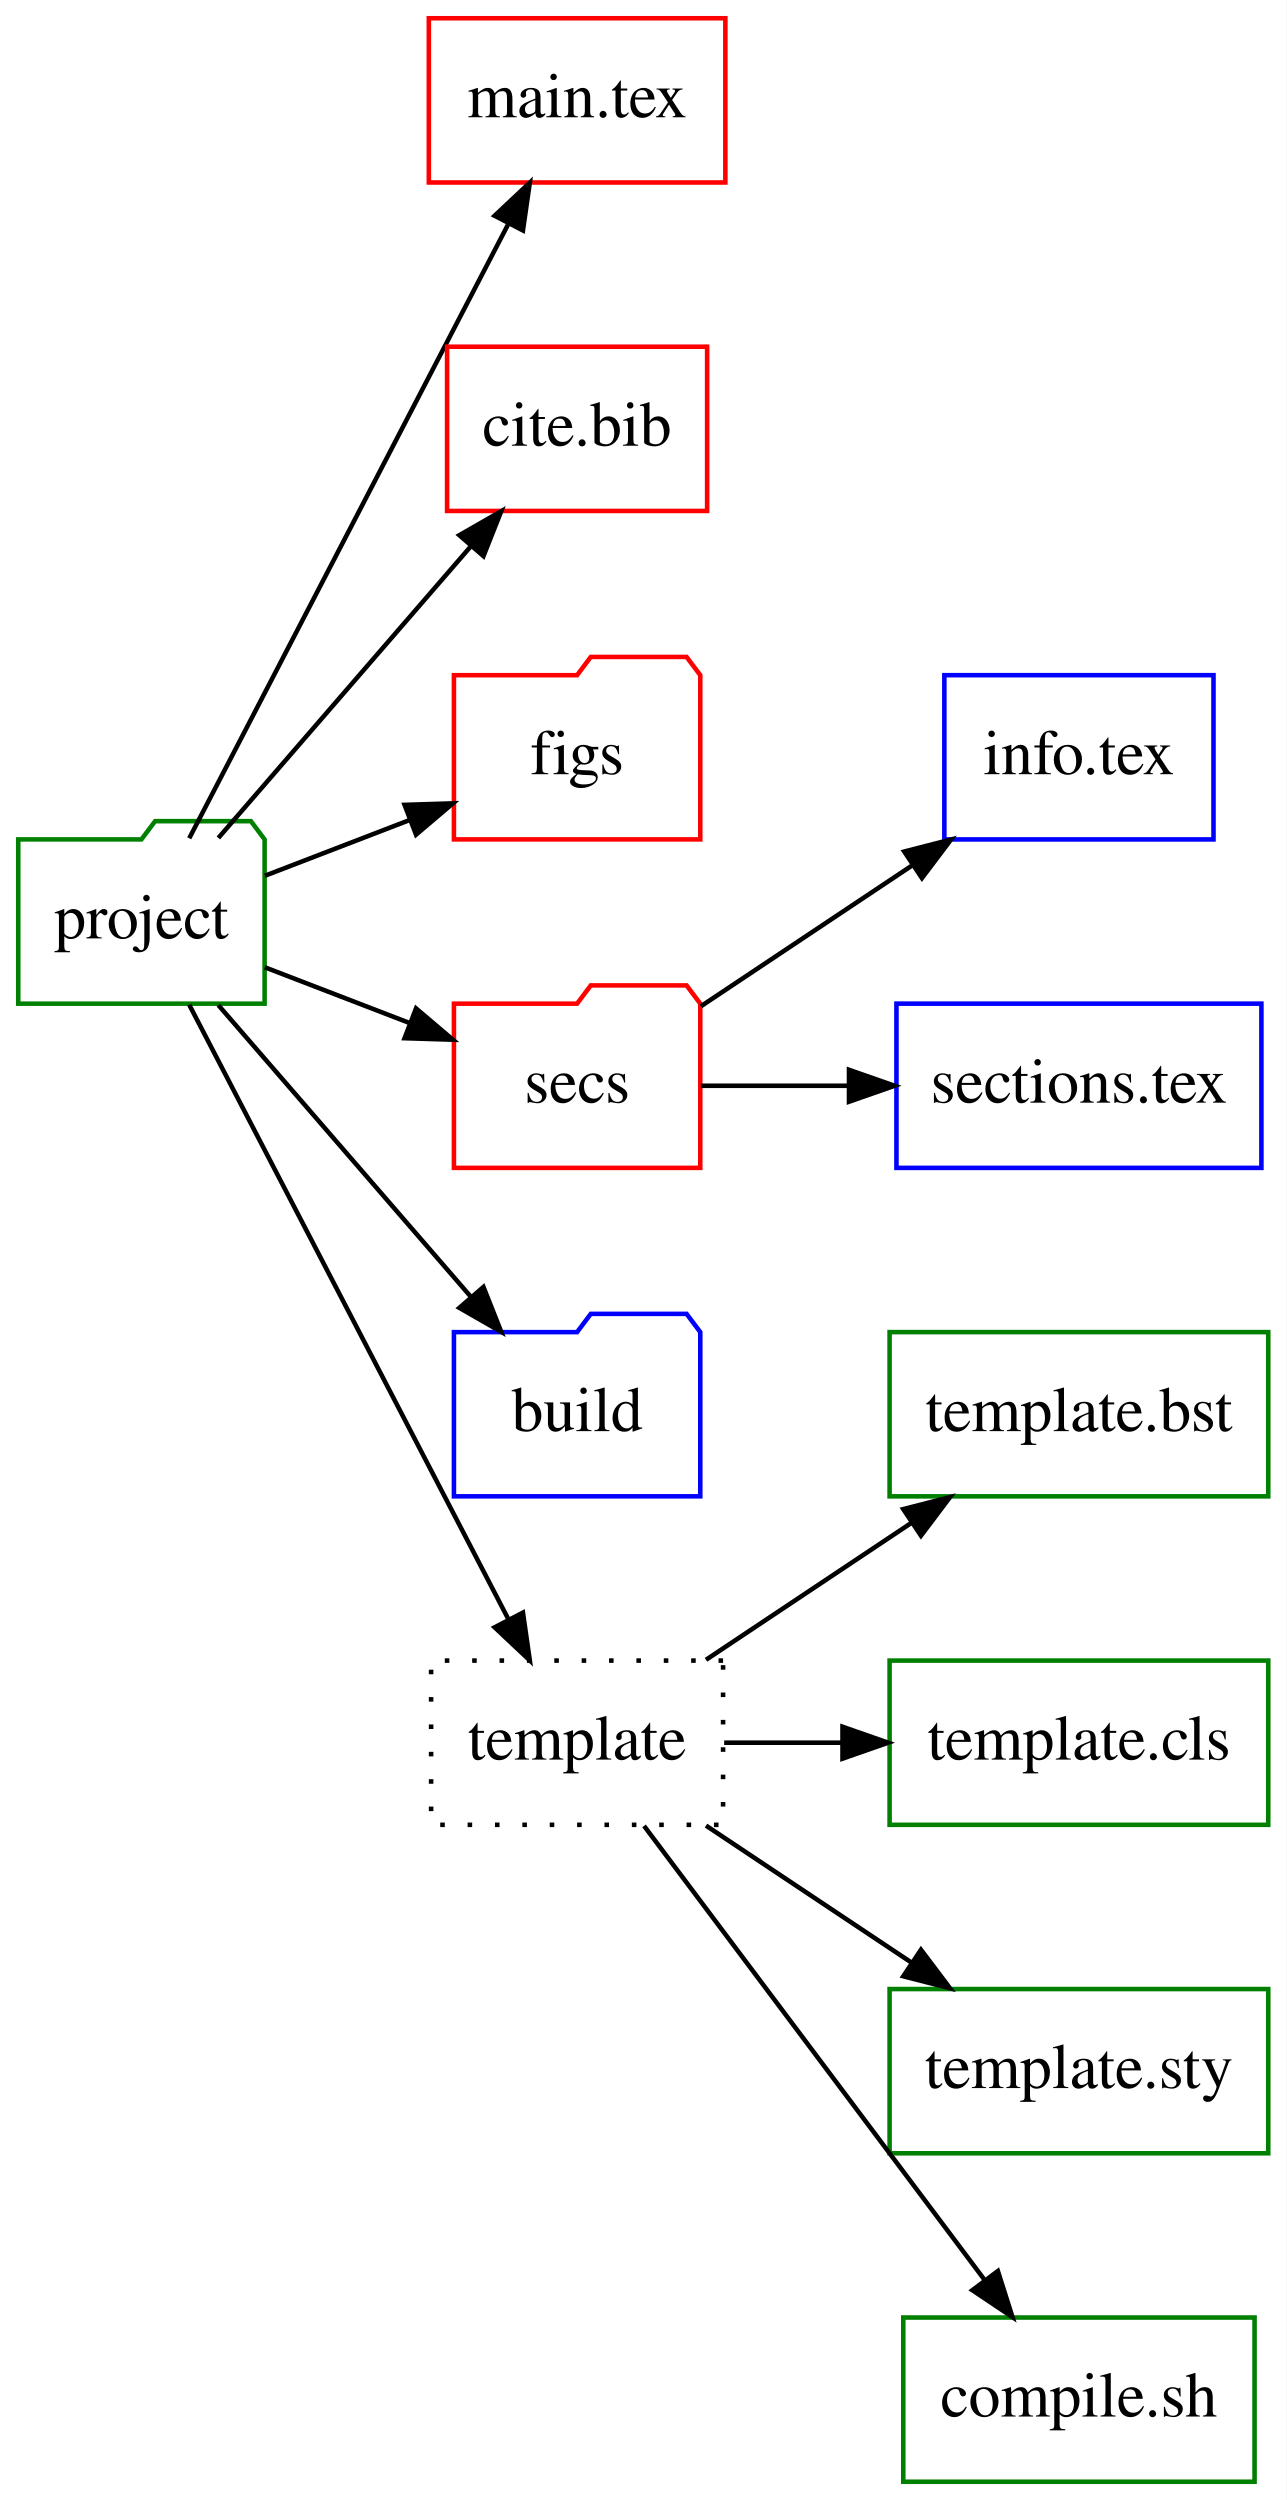
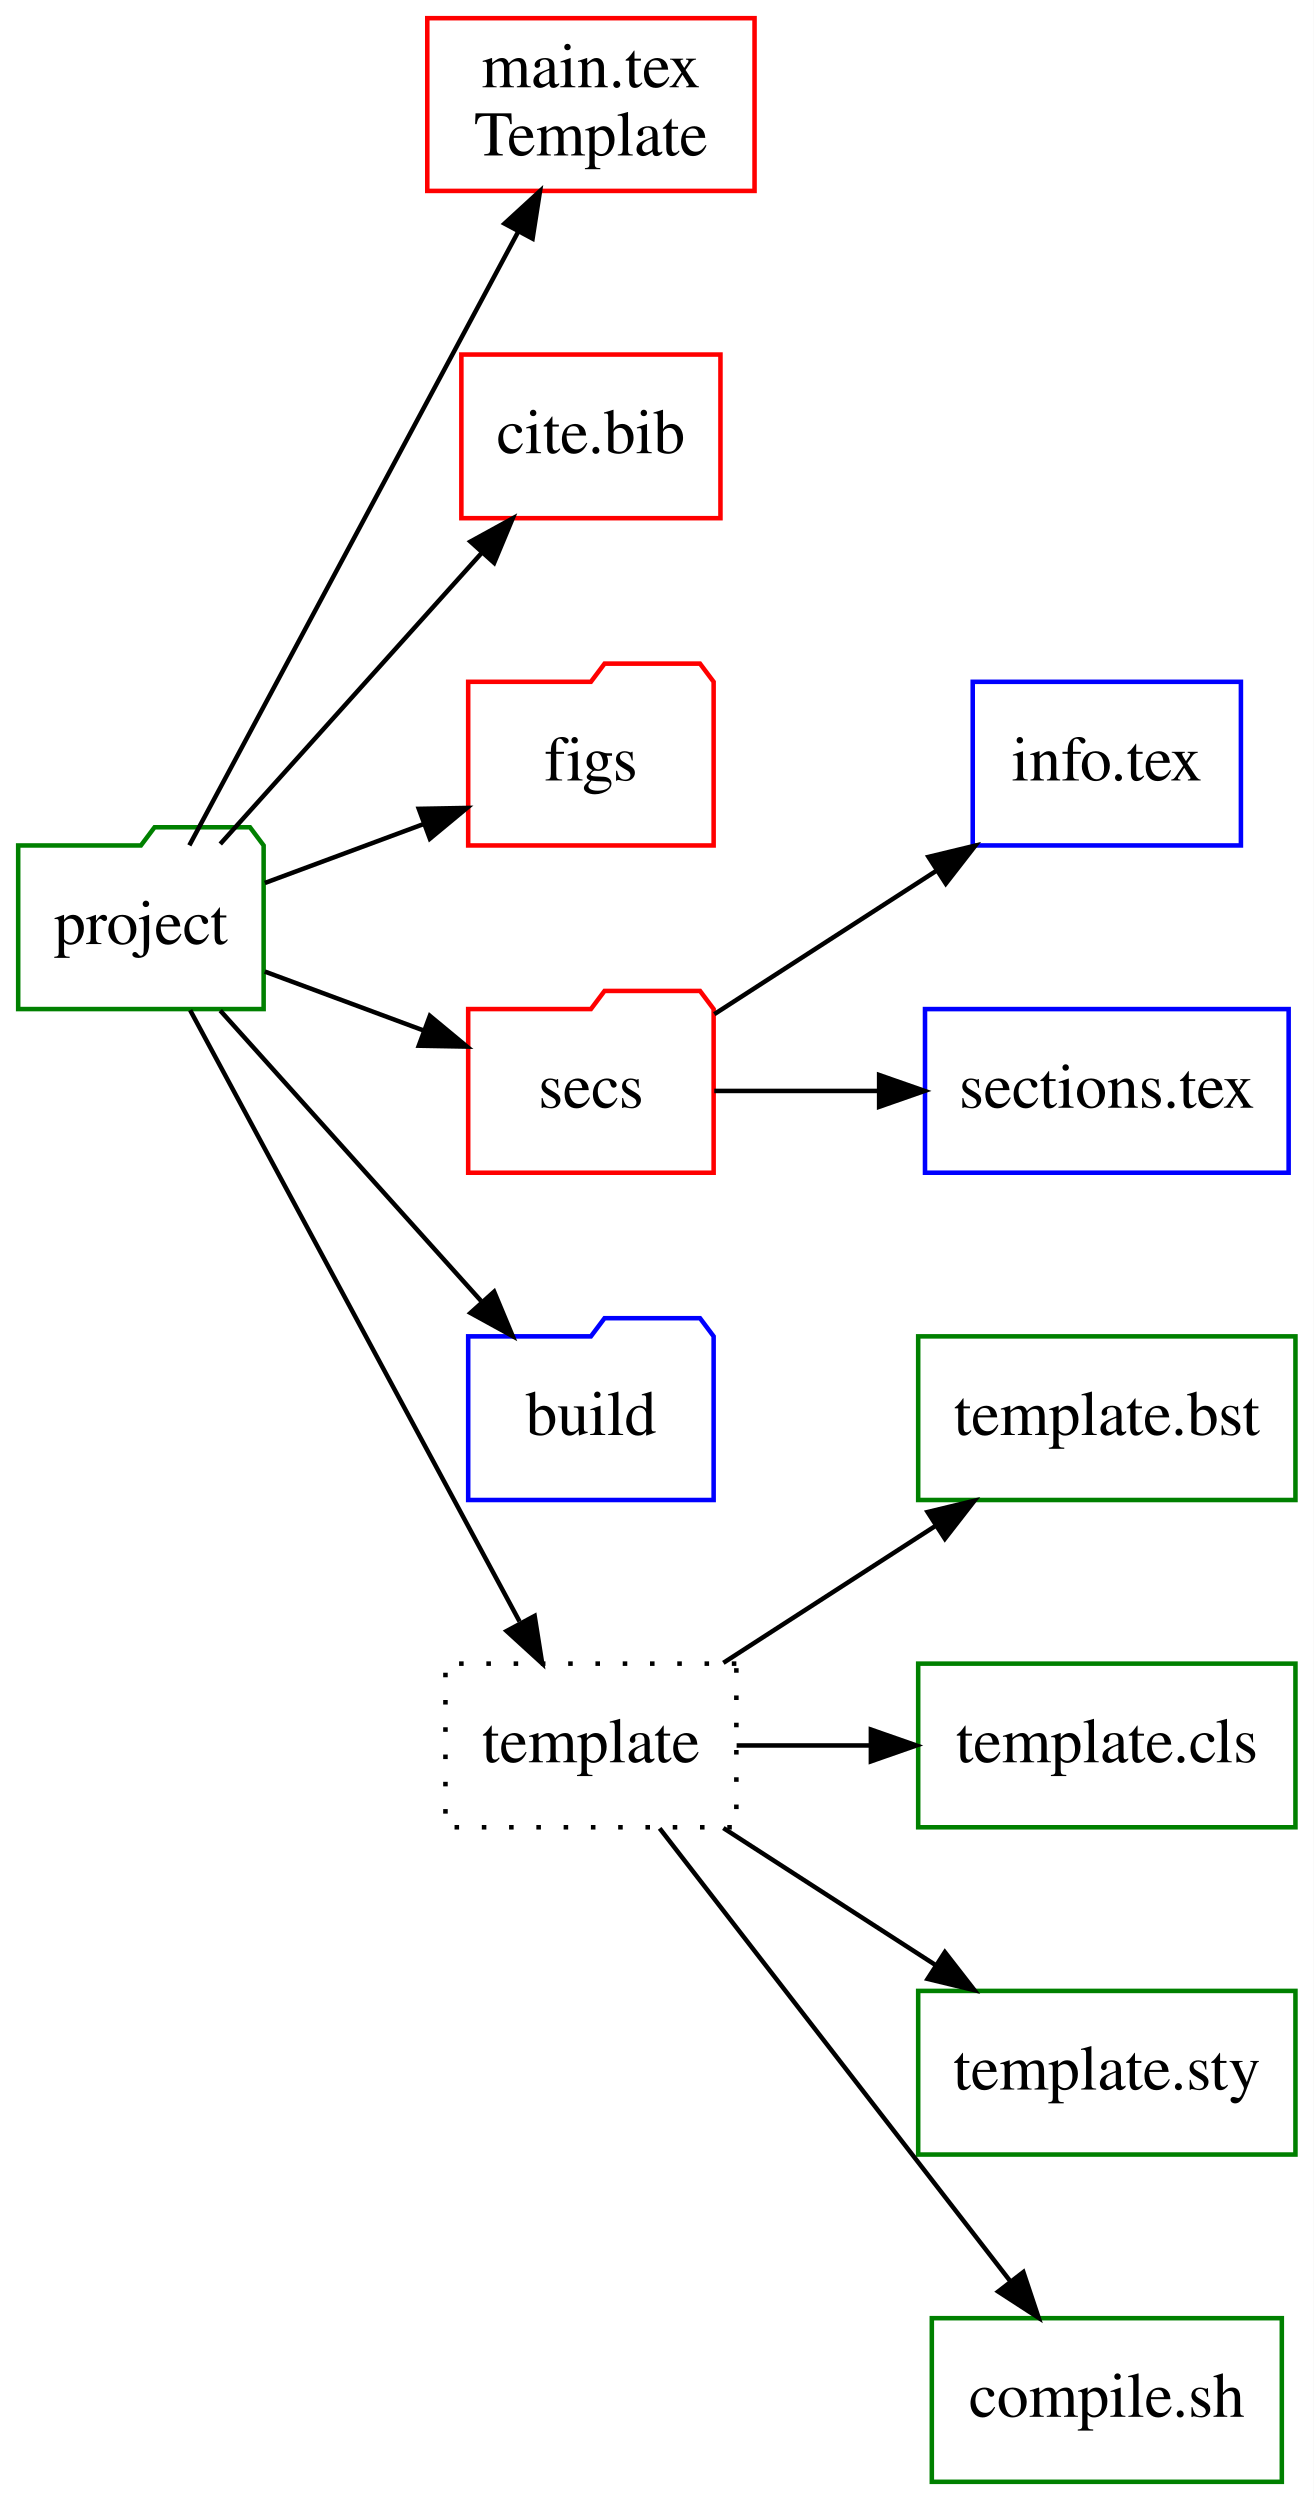
- <svg xmlns="http://www.w3.org/2000/svg" width="282pt" height="548pt" viewBox="0.00 0.00 282.00 548.00">
-   <g id="graph0" class="graph" transform="scale(1 1) rotate(0) translate(4 544)">
-     <polygon fill="white" stroke="none" points="-4,4 -4,-544 278,-544 278,4 -4,4" />
+ <svg xmlns="http://www.w3.org/2000/svg" width="289pt" height="550pt" viewBox="0.00 0.00 289.00 550.00">
+   <g id="graph0" class="graph" transform="scale(1 1) rotate(0) translate(4 546)">
+     <polygon fill="white" stroke="none" points="-4,4 -4,-546 285,-546 285,4 -4,4" />
    <g id="node1" class="node">
      <polygon fill="none" stroke="green" points="54,-360 51,-364 30,-364 27,-360 0,-360 0,-324 54,-324 54,-360" />
      <text text-anchor="middle" x="27" y="-338.3" font-family="Times,serif" font-size="14.00">project</text>
    </g>
    <g id="node4" class="node">
-       <polygon fill="none" stroke="red" points="155,-540 90,-540 90,-504 155,-504 155,-540" />
-       <text text-anchor="middle" x="122.5" y="-518.3" font-family="Times,serif" font-size="14.00">main.tex</text>
+       <polygon fill="none" stroke="red" points="162,-542 90,-542 90,-504 162,-504 162,-542" />
+       <text text-anchor="middle" x="126" y="-526.8" font-family="Times,serif" font-size="14.00">main.tex </text>
+       <text text-anchor="middle" x="126" y="-511.8" font-family="Times,serif" font-size="14.00"> Template</text>
    </g>
    <g id="edge1" class="edge">
-       <path fill="none" stroke="black" d="M37.48,-360.25C53.973,-392.002 88.029,-457.563 107.335,-494.73" />
-       <polygon fill="black" stroke="black" points="104.418,-496.709 112.134,-503.969 110.63,-493.482 104.418,-496.709" />
+       <path fill="none" stroke="black" d="M37.655,-360.017C54.619,-391.671 89.88,-457.466 110.027,-495.06" />
+       <polygon fill="black" stroke="black" points="106.994,-496.811 114.803,-503.972 113.164,-493.505 106.994,-496.811" />
    </g>
    <g id="node5" class="node">
-       <polygon fill="none" stroke="red" points="151,-468 94,-468 94,-432 151,-432 151,-468" />
-       <text text-anchor="middle" x="122.5" y="-446.3" font-family="Times,serif" font-size="14.00">cite.bib</text>
+       <polygon fill="none" stroke="red" points="154.5,-468 97.5,-468 97.5,-432 154.5,-432 154.5,-468" />
+       <text text-anchor="middle" x="126" y="-446.3" font-family="Times,serif" font-size="14.00">cite.bib</text>
    </g>
    <g id="edge2" class="edge">
-       <path fill="none" stroke="black" d="M43.861,-360.321C59.064,-377.881 82.156,-404.554 99.206,-424.249" />
-       <polygon fill="black" stroke="black" points="96.682,-426.68 105.873,-431.95 101.974,-422.099 96.682,-426.68" />
+       <path fill="none" stroke="black" d="M44.455,-360.321C60.227,-377.881 84.183,-404.554 101.872,-424.249" />
+       <polygon fill="black" stroke="black" points="99.502,-426.849 108.788,-431.95 104.71,-422.171 99.502,-426.849" />
    </g>
    <g id="node9" class="node">
-       <polygon fill="none" stroke="red" points="149.5,-396 146.5,-400 125.5,-400 122.5,-396 95.5,-396 95.5,-360 149.5,-360 149.5,-396" />
-       <text text-anchor="middle" x="122.5" y="-374.3" font-family="Times,serif" font-size="14.00">figs</text>
+       <polygon fill="none" stroke="red" points="153,-396 150,-400 129,-400 126,-396 99,-396 99,-360 153,-360 153,-396" />
+       <text text-anchor="middle" x="126" y="-374.3" font-family="Times,serif" font-size="14.00">figs</text>
    </g>
    <g id="edge3" class="edge">
-       <path fill="none" stroke="black" d="M54.045,-352.028C63.891,-355.819 75.273,-360.201 85.85,-364.274" />
-       <polygon fill="black" stroke="black" points="84.681,-367.574 95.27,-367.901 87.196,-361.041 84.681,-367.574" />
+       <path fill="none" stroke="black" d="M54.25,-351.742C65.033,-355.744 77.689,-360.441 89.294,-364.748" />
+       <polygon fill="black" stroke="black" points="88.136,-368.052 98.729,-368.25 90.572,-361.489 88.136,-368.052" />
    </g>
    <g id="node10" class="node">
-       <polygon fill="none" stroke="red" points="149.5,-324 146.5,-328 125.5,-328 122.5,-324 95.5,-324 95.5,-288 149.5,-288 149.5,-324" />
-       <text text-anchor="middle" x="122.5" y="-302.3" font-family="Times,serif" font-size="14.00">secs</text>
+       <polygon fill="none" stroke="red" points="153,-324 150,-328 129,-328 126,-324 99,-324 99,-288 153,-288 153,-324" />
+       <text text-anchor="middle" x="126" y="-302.3" font-family="Times,serif" font-size="14.00">secs</text>
    </g>
    <g id="edge4" class="edge">
-       <path fill="none" stroke="black" d="M54.045,-331.972C63.891,-328.181 75.273,-323.799 85.85,-319.726" />
-       <polygon fill="black" stroke="black" points="87.196,-322.959 95.27,-316.099 84.681,-316.426 87.196,-322.959" />
+       <path fill="none" stroke="black" d="M54.25,-332.258C65.033,-328.256 77.689,-323.559 89.294,-319.252" />
+       <polygon fill="black" stroke="black" points="90.572,-322.511 98.729,-315.75 88.136,-315.948 90.572,-322.511" />
    </g>
    <g id="node11" class="node">
-       <polygon fill="none" stroke="blue" points="149.5,-252 146.5,-256 125.5,-256 122.5,-252 95.5,-252 95.5,-216 149.5,-216 149.5,-252" />
-       <text text-anchor="middle" x="122.5" y="-230.3" font-family="Times,serif" font-size="14.00">build</text>
+       <polygon fill="none" stroke="blue" points="153,-252 150,-256 129,-256 126,-252 99,-252 99,-216 153,-216 153,-252" />
+       <text text-anchor="middle" x="126" y="-230.3" font-family="Times,serif" font-size="14.00">build</text>
    </g>
    <g id="edge5" class="edge">
-       <path fill="none" stroke="black" d="M43.861,-323.679C59.064,-306.119 82.156,-279.446 99.206,-259.751" />
-       <polygon fill="black" stroke="black" points="101.974,-261.901 105.873,-252.05 96.682,-257.32 101.974,-261.901" />
+       <path fill="none" stroke="black" d="M44.455,-323.679C60.227,-306.119 84.183,-279.446 101.872,-259.751" />
+       <polygon fill="black" stroke="black" points="104.71,-261.829 108.788,-252.05 99.502,-257.151 104.71,-261.829" />
    </g>
    <g id="node13" class="node">
-       <polygon fill="none" stroke="black" stroke-dasharray="1,5" points="154.5,-180 90.5,-180 90.5,-144 154.5,-144 154.5,-180" />
-       <text text-anchor="middle" x="122.5" y="-158.3" font-family="Times,serif" font-size="14.00">template</text>
+       <polygon fill="none" stroke="black" stroke-dasharray="1,5" points="158,-180 94,-180 94,-144 158,-144 158,-180" />
+       <text text-anchor="middle" x="126" y="-158.3" font-family="Times,serif" font-size="14.00">template</text>
    </g>
    <g id="edge6" class="edge">
-       <path fill="none" stroke="black" d="M37.48,-323.75C53.973,-291.998 88.029,-226.437 107.335,-189.27" />
-       <polygon fill="black" stroke="black" points="110.63,-190.518 112.134,-180.031 104.418,-187.291 110.63,-190.518" />
+       <path fill="none" stroke="black" d="M37.835,-323.75C54.945,-291.998 90.276,-226.437 110.305,-189.27" />
+       <polygon fill="black" stroke="black" points="113.621,-190.494 115.284,-180.031 107.458,-187.173 113.621,-190.494" />
    </g>
    <g id="node2" class="node">
-       <polygon fill="none" stroke="blue" points="262,-396 203,-396 203,-360 262,-360 262,-396" />
-       <text text-anchor="middle" x="232.5" y="-374.3" font-family="Times,serif" font-size="14.00">info.tex</text>
+       <polygon fill="none" stroke="blue" points="269,-396 210,-396 210,-360 269,-360 269,-396" />
+       <text text-anchor="middle" x="239.5" y="-374.3" font-family="Times,serif" font-size="14.00">info.tex</text>
    </g>
    <g id="node3" class="node">
-       <polygon fill="none" stroke="blue" points="272.5,-324 192.5,-324 192.5,-288 272.5,-288 272.5,-324" />
-       <text text-anchor="middle" x="232.5" y="-302.3" font-family="Times,serif" font-size="14.00">sections.tex</text>
+       <polygon fill="none" stroke="blue" points="279.5,-324 199.5,-324 199.5,-288 279.5,-288 279.5,-324" />
+       <text text-anchor="middle" x="239.5" y="-302.3" font-family="Times,serif" font-size="14.00">sections.tex</text>
    </g>
    <g id="node6" class="node">
-       <polygon fill="none" stroke="green" points="274,-252 191,-252 191,-216 274,-216 274,-252" />
-       <text text-anchor="middle" x="232.5" y="-230.3" font-family="Times,serif" font-size="14.00">template.bst</text>
+       <polygon fill="none" stroke="green" points="281,-252 198,-252 198,-216 281,-216 281,-252" />
+       <text text-anchor="middle" x="239.5" y="-230.3" font-family="Times,serif" font-size="14.00">template.bst</text>
    </g>
    <g id="node7" class="node">
-       <polygon fill="none" stroke="green" points="274,-180 191,-180 191,-144 274,-144 274,-180" />
-       <text text-anchor="middle" x="232.5" y="-158.3" font-family="Times,serif" font-size="14.00">template.cls</text>
+       <polygon fill="none" stroke="green" points="281,-180 198,-180 198,-144 281,-144 281,-180" />
+       <text text-anchor="middle" x="239.5" y="-158.3" font-family="Times,serif" font-size="14.00">template.cls</text>
    </g>
    <g id="node8" class="node">
-       <polygon fill="none" stroke="green" points="274,-108 191,-108 191,-72 274,-72 274,-108" />
-       <text text-anchor="middle" x="232.5" y="-86.3" font-family="Times,serif" font-size="14.00">template.sty</text>
+       <polygon fill="none" stroke="green" points="281,-108 198,-108 198,-72 281,-72 281,-108" />
+       <text text-anchor="middle" x="239.5" y="-86.3" font-family="Times,serif" font-size="14.00">template.sty</text>
    </g>
    <g id="edge11" class="edge">
-       <path fill="none" stroke="black" d="M149.644,-323.429C163.525,-332.683 180.788,-344.192 195.878,-354.252" />
-       <polygon fill="black" stroke="black" points="194.207,-357.345 204.469,-359.979 198.09,-351.52 194.207,-357.345" />
+       <path fill="none" stroke="black" d="M153.142,-322.881C167.697,-332.28 186.045,-344.128 201.997,-354.428" />
+       <polygon fill="black" stroke="black" points="200.273,-357.482 210.573,-359.966 204.071,-351.601 200.273,-357.482" />
    </g>
    <g id="edge12" class="edge">
-       <path fill="none" stroke="black" d="M149.644,-306C159.394,-306 170.813,-306 181.975,-306" />
-       <polygon fill="black" stroke="black" points="182.099,-309.5 192.099,-306 182.099,-302.5 182.099,-309.5" />
+       <path fill="none" stroke="black" d="M153.142,-306C163.903,-306 176.738,-306 189.145,-306" />
+       <polygon fill="black" stroke="black" points="189.411,-309.5 199.411,-306 189.411,-302.5 189.411,-309.5" />
    </g>
    <g id="node12" class="node">
-       <polygon fill="none" stroke="green" points="271,-36 194,-36 194,-0 271,-0 271,-36" />
-       <text text-anchor="middle" x="232.5" y="-14.3" font-family="Times,serif" font-size="14.00">compile.sh</text>
+       <polygon fill="none" stroke="green" points="278,-36 201,-36 201,-0 278,-0 278,-36" />
+       <text text-anchor="middle" x="239.5" y="-14.3" font-family="Times,serif" font-size="14.00">compile.sh</text>
    </g>
    <g id="edge7" class="edge">
-       <path fill="none" stroke="black" d="M150.753,-180.169C164.439,-189.293 181.191,-200.461 195.883,-210.255" />
-       <polygon fill="black" stroke="black" points="193.994,-213.202 204.256,-215.837 197.877,-207.378 193.994,-213.202" />
+       <path fill="none" stroke="black" d="M155.136,-180.169C169.266,-189.293 186.561,-200.461 201.728,-210.255" />
+       <polygon fill="black" stroke="black" points="200.073,-213.353 210.373,-215.837 203.871,-207.472 200.073,-213.353" />
    </g>
    <g id="edge8" class="edge">
-       <path fill="none" stroke="black" d="M154.738,-162C162.798,-162 171.686,-162 180.469,-162" />
-       <polygon fill="black" stroke="black" points="180.675,-165.5 190.675,-162 180.675,-158.5 180.675,-165.5" />
+       <path fill="none" stroke="black" d="M158.059,-162C167.146,-162 177.329,-162 187.316,-162" />
+       <polygon fill="black" stroke="black" points="187.597,-165.5 197.597,-162 187.597,-158.5 187.597,-165.5" />
    </g>
    <g id="edge9" class="edge">
-       <path fill="none" stroke="black" d="M150.753,-143.831C164.439,-134.707 181.191,-123.539 195.883,-113.745" />
-       <polygon fill="black" stroke="black" points="197.877,-116.622 204.256,-108.163 193.994,-110.798 197.877,-116.622" />
+       <path fill="none" stroke="black" d="M155.136,-143.831C169.266,-134.707 186.561,-123.539 201.728,-113.745" />
+       <polygon fill="black" stroke="black" points="203.871,-116.528 210.373,-108.163 200.073,-110.647 203.871,-116.528" />
    </g>
    <g id="edge10" class="edge">
-       <path fill="none" stroke="black" d="M137.178,-143.762C156.086,-118.552 190.317,-72.91 211.929,-44.095" />
-       <polygon fill="black" stroke="black" points="214.733,-46.19 217.933,-36.09 209.133,-41.99 214.733,-46.19" />
+       <path fill="none" stroke="black" d="M141.122,-143.762C160.642,-118.552 195.983,-72.91 218.294,-44.095" />
+       <polygon fill="black" stroke="black" points="221.138,-46.139 224.493,-36.09 215.603,-41.854 221.138,-46.139" />
    </g>
  </g>
</svg>
